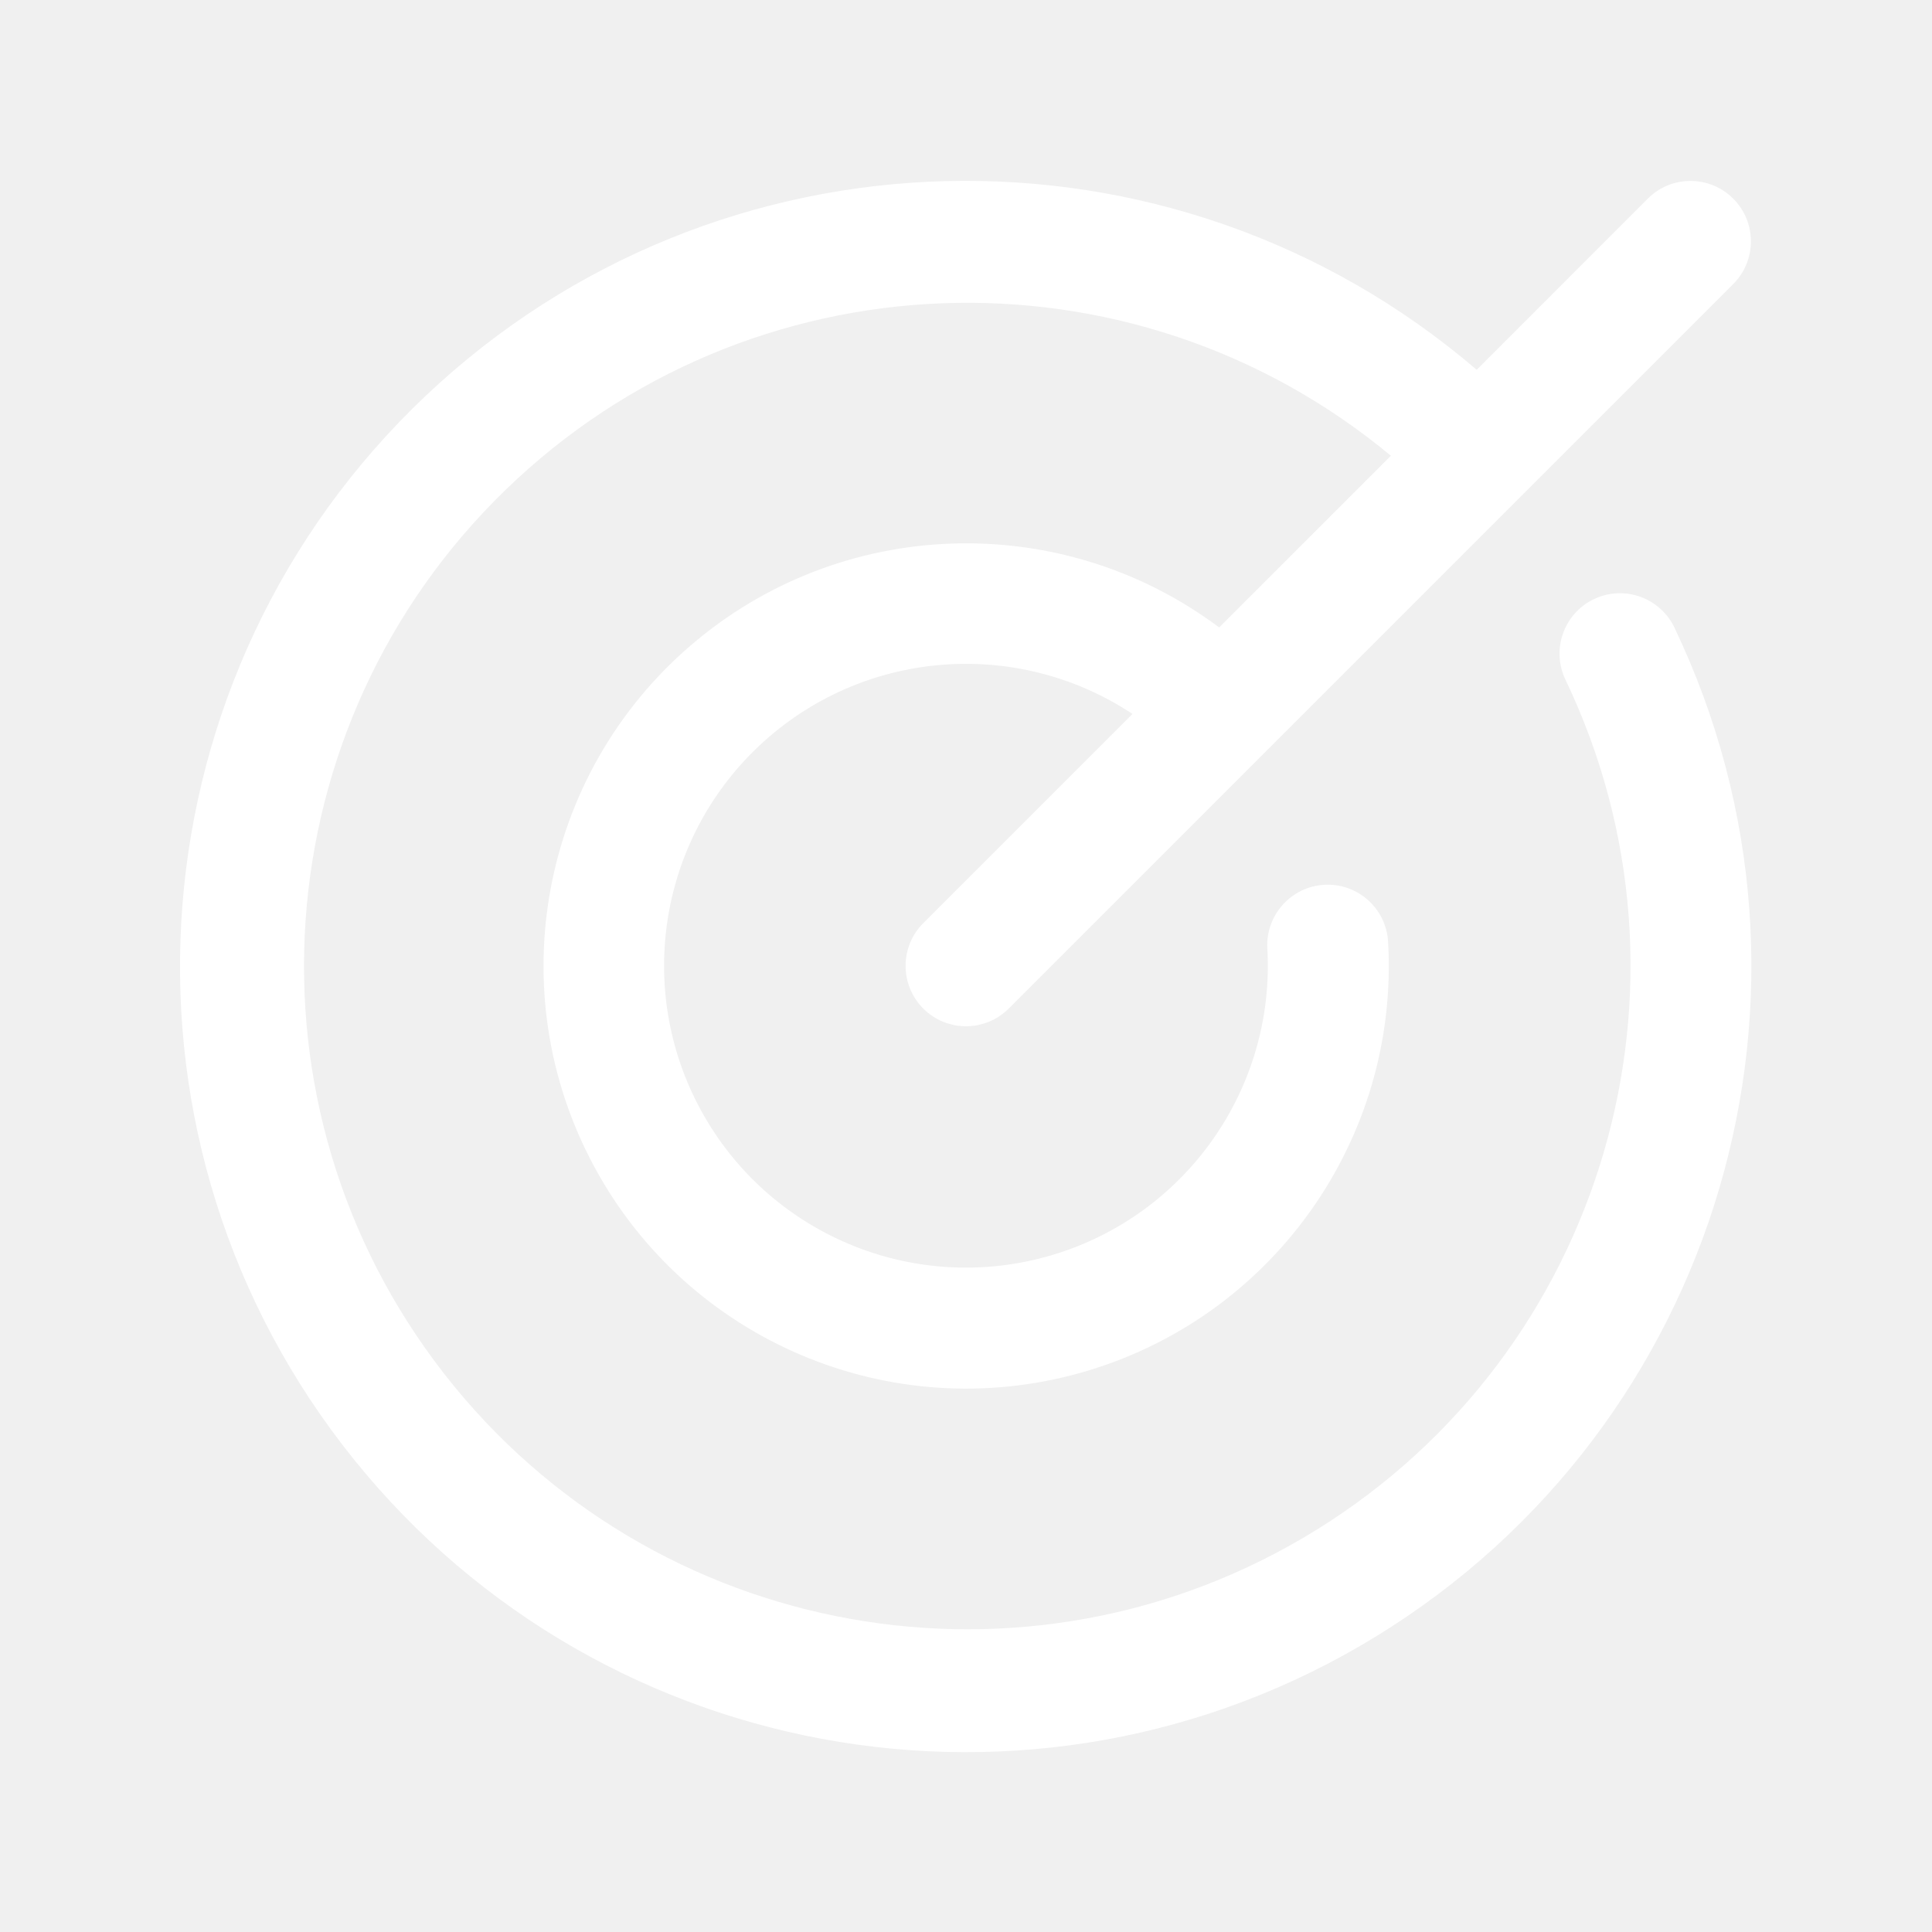
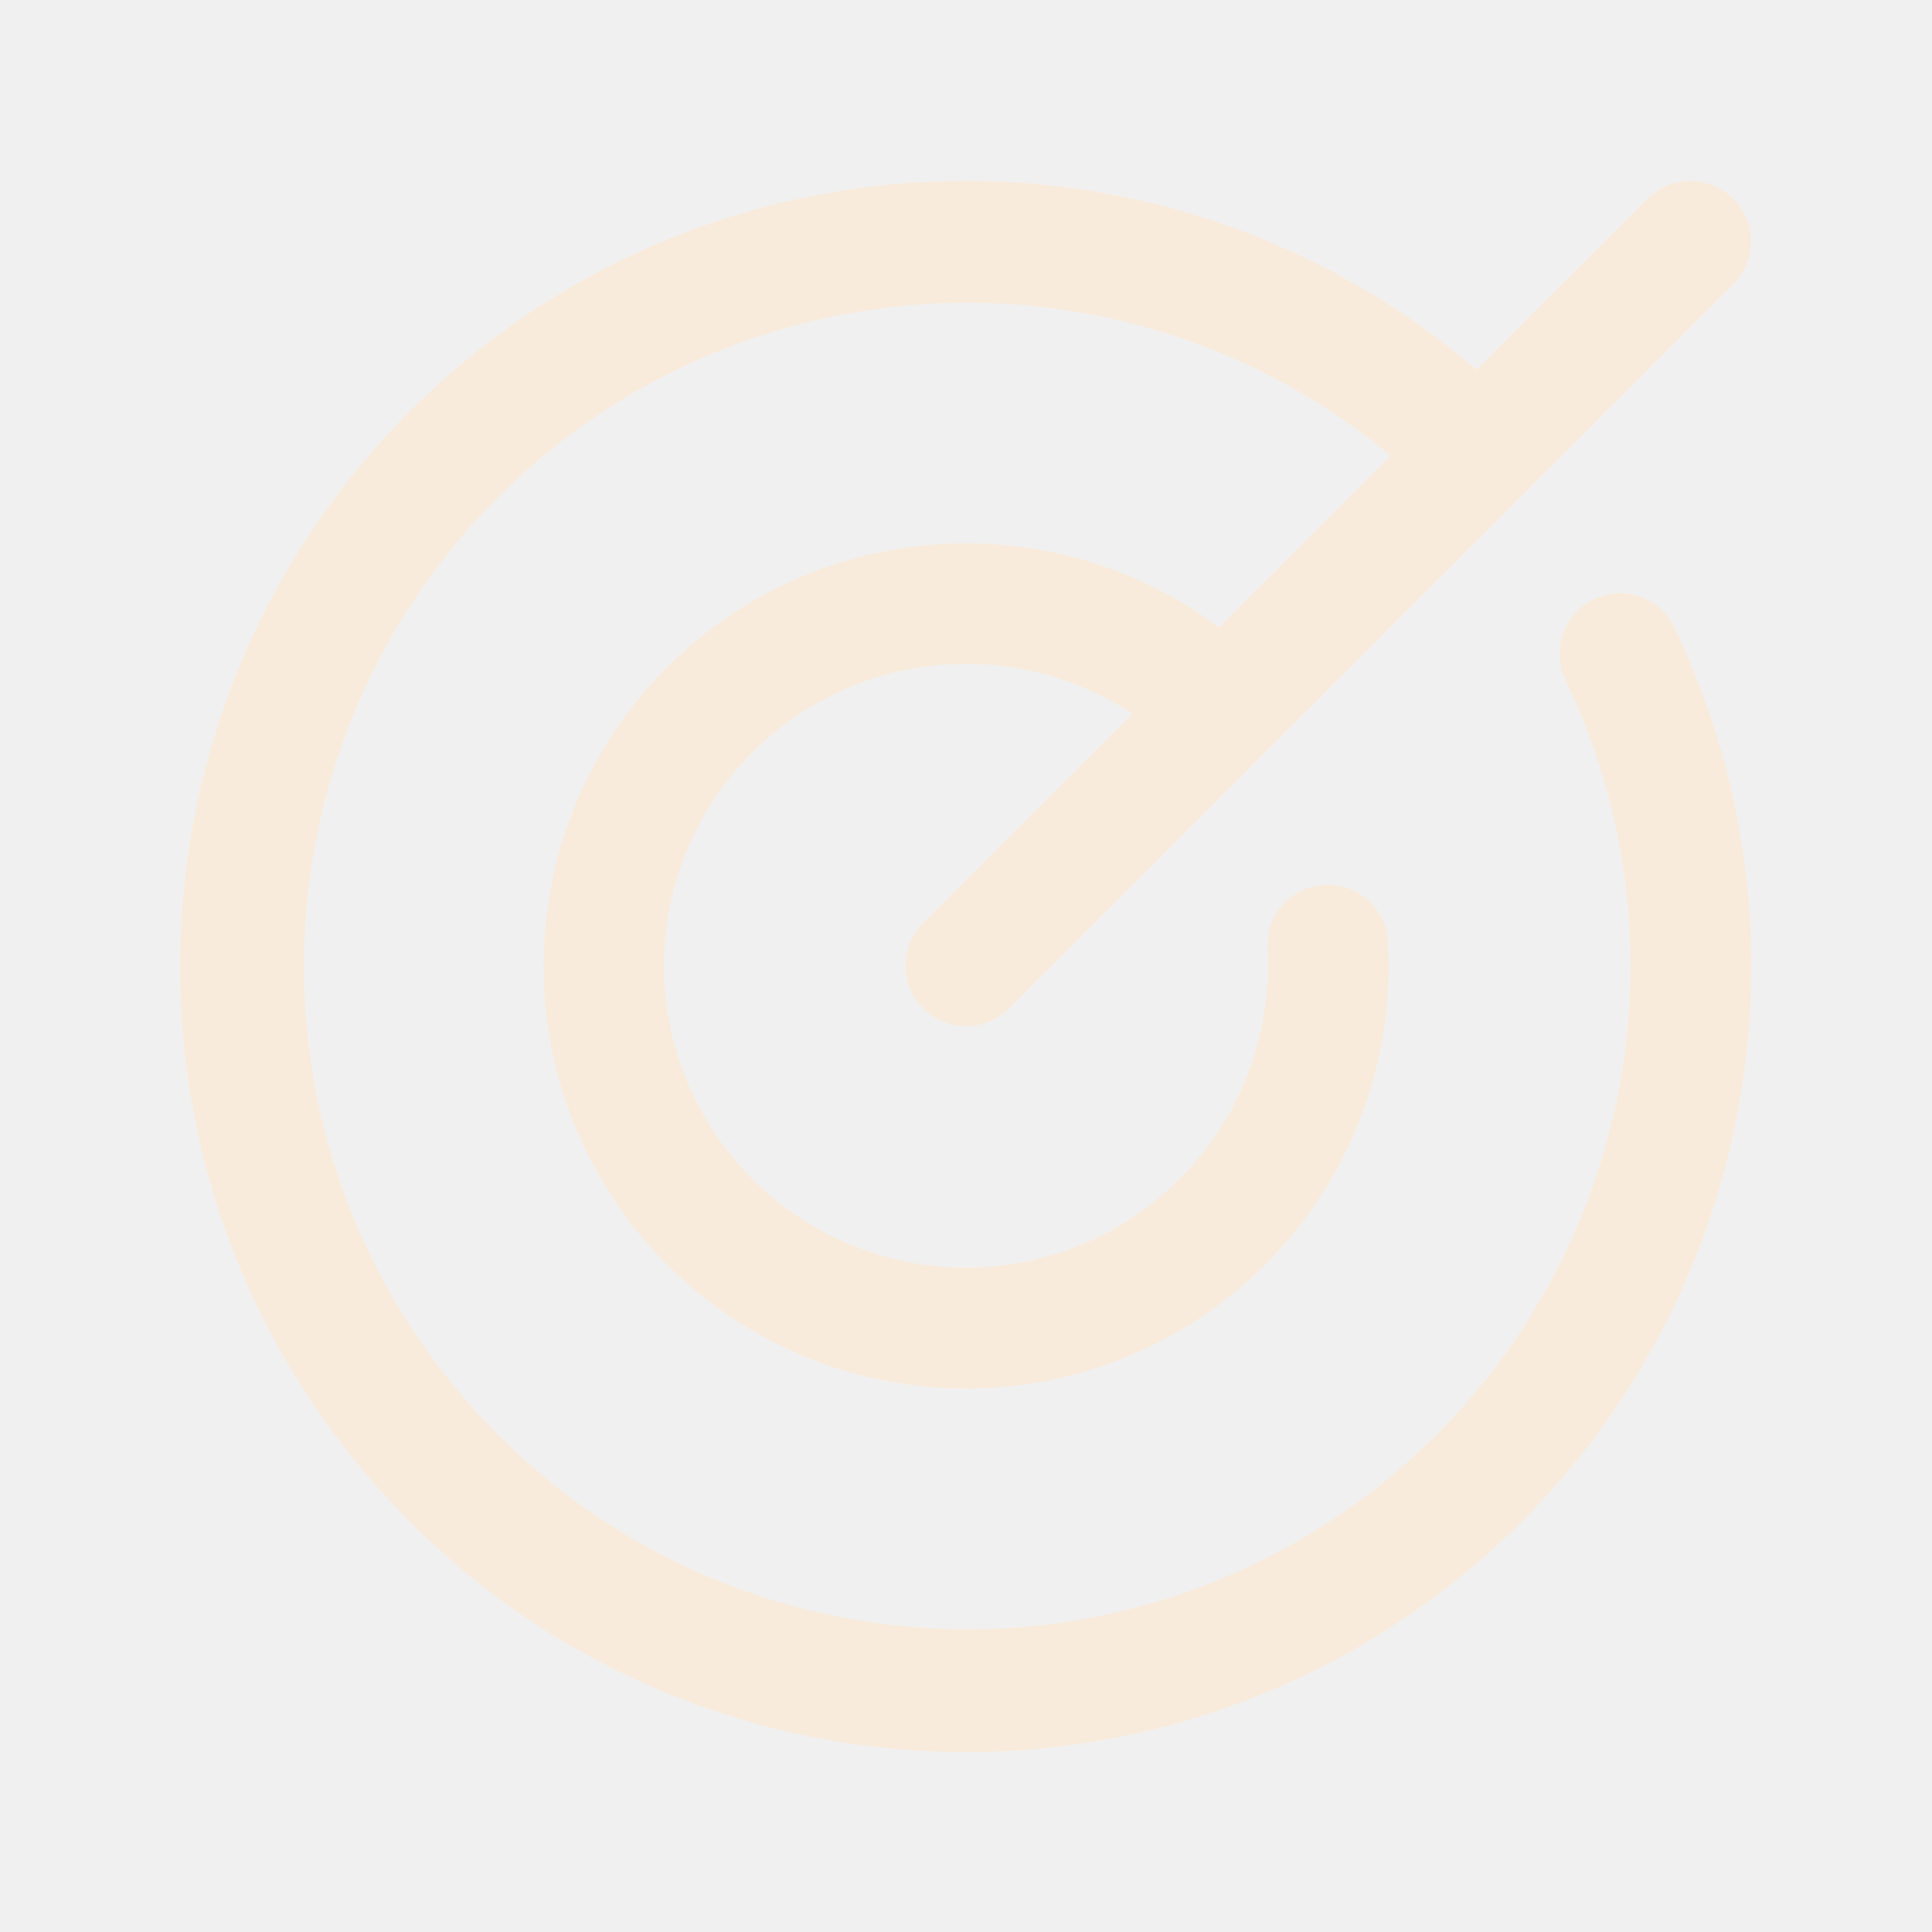
- <svg xmlns="http://www.w3.org/2000/svg" width="32" height="32" fill="#ffffff" viewBox="0 0 256 256">
+ <svg xmlns="http://www.w3.org/2000/svg" width="32" height="32" fill="#F9EBDC" viewBox="0 0 256 256">
  <path d="M221.87,83.16A104.1,104.1,0,1,1,195.67,49l22.67-22.68a8,8,0,0,1,11.32,11.32l-96,96a8,8,0,0,1-11.32-11.32l27.72-27.72a40,40,0,1,0,17.87,31.09,8,8,0,1,1,16-.9,56,56,0,1,1-22.38-41.65L184.3,60.39a87.88,87.88,0,1,0,23.13,29.67,8,8,0,0,1,14.44-6.9Z">
    </path>
</svg>
